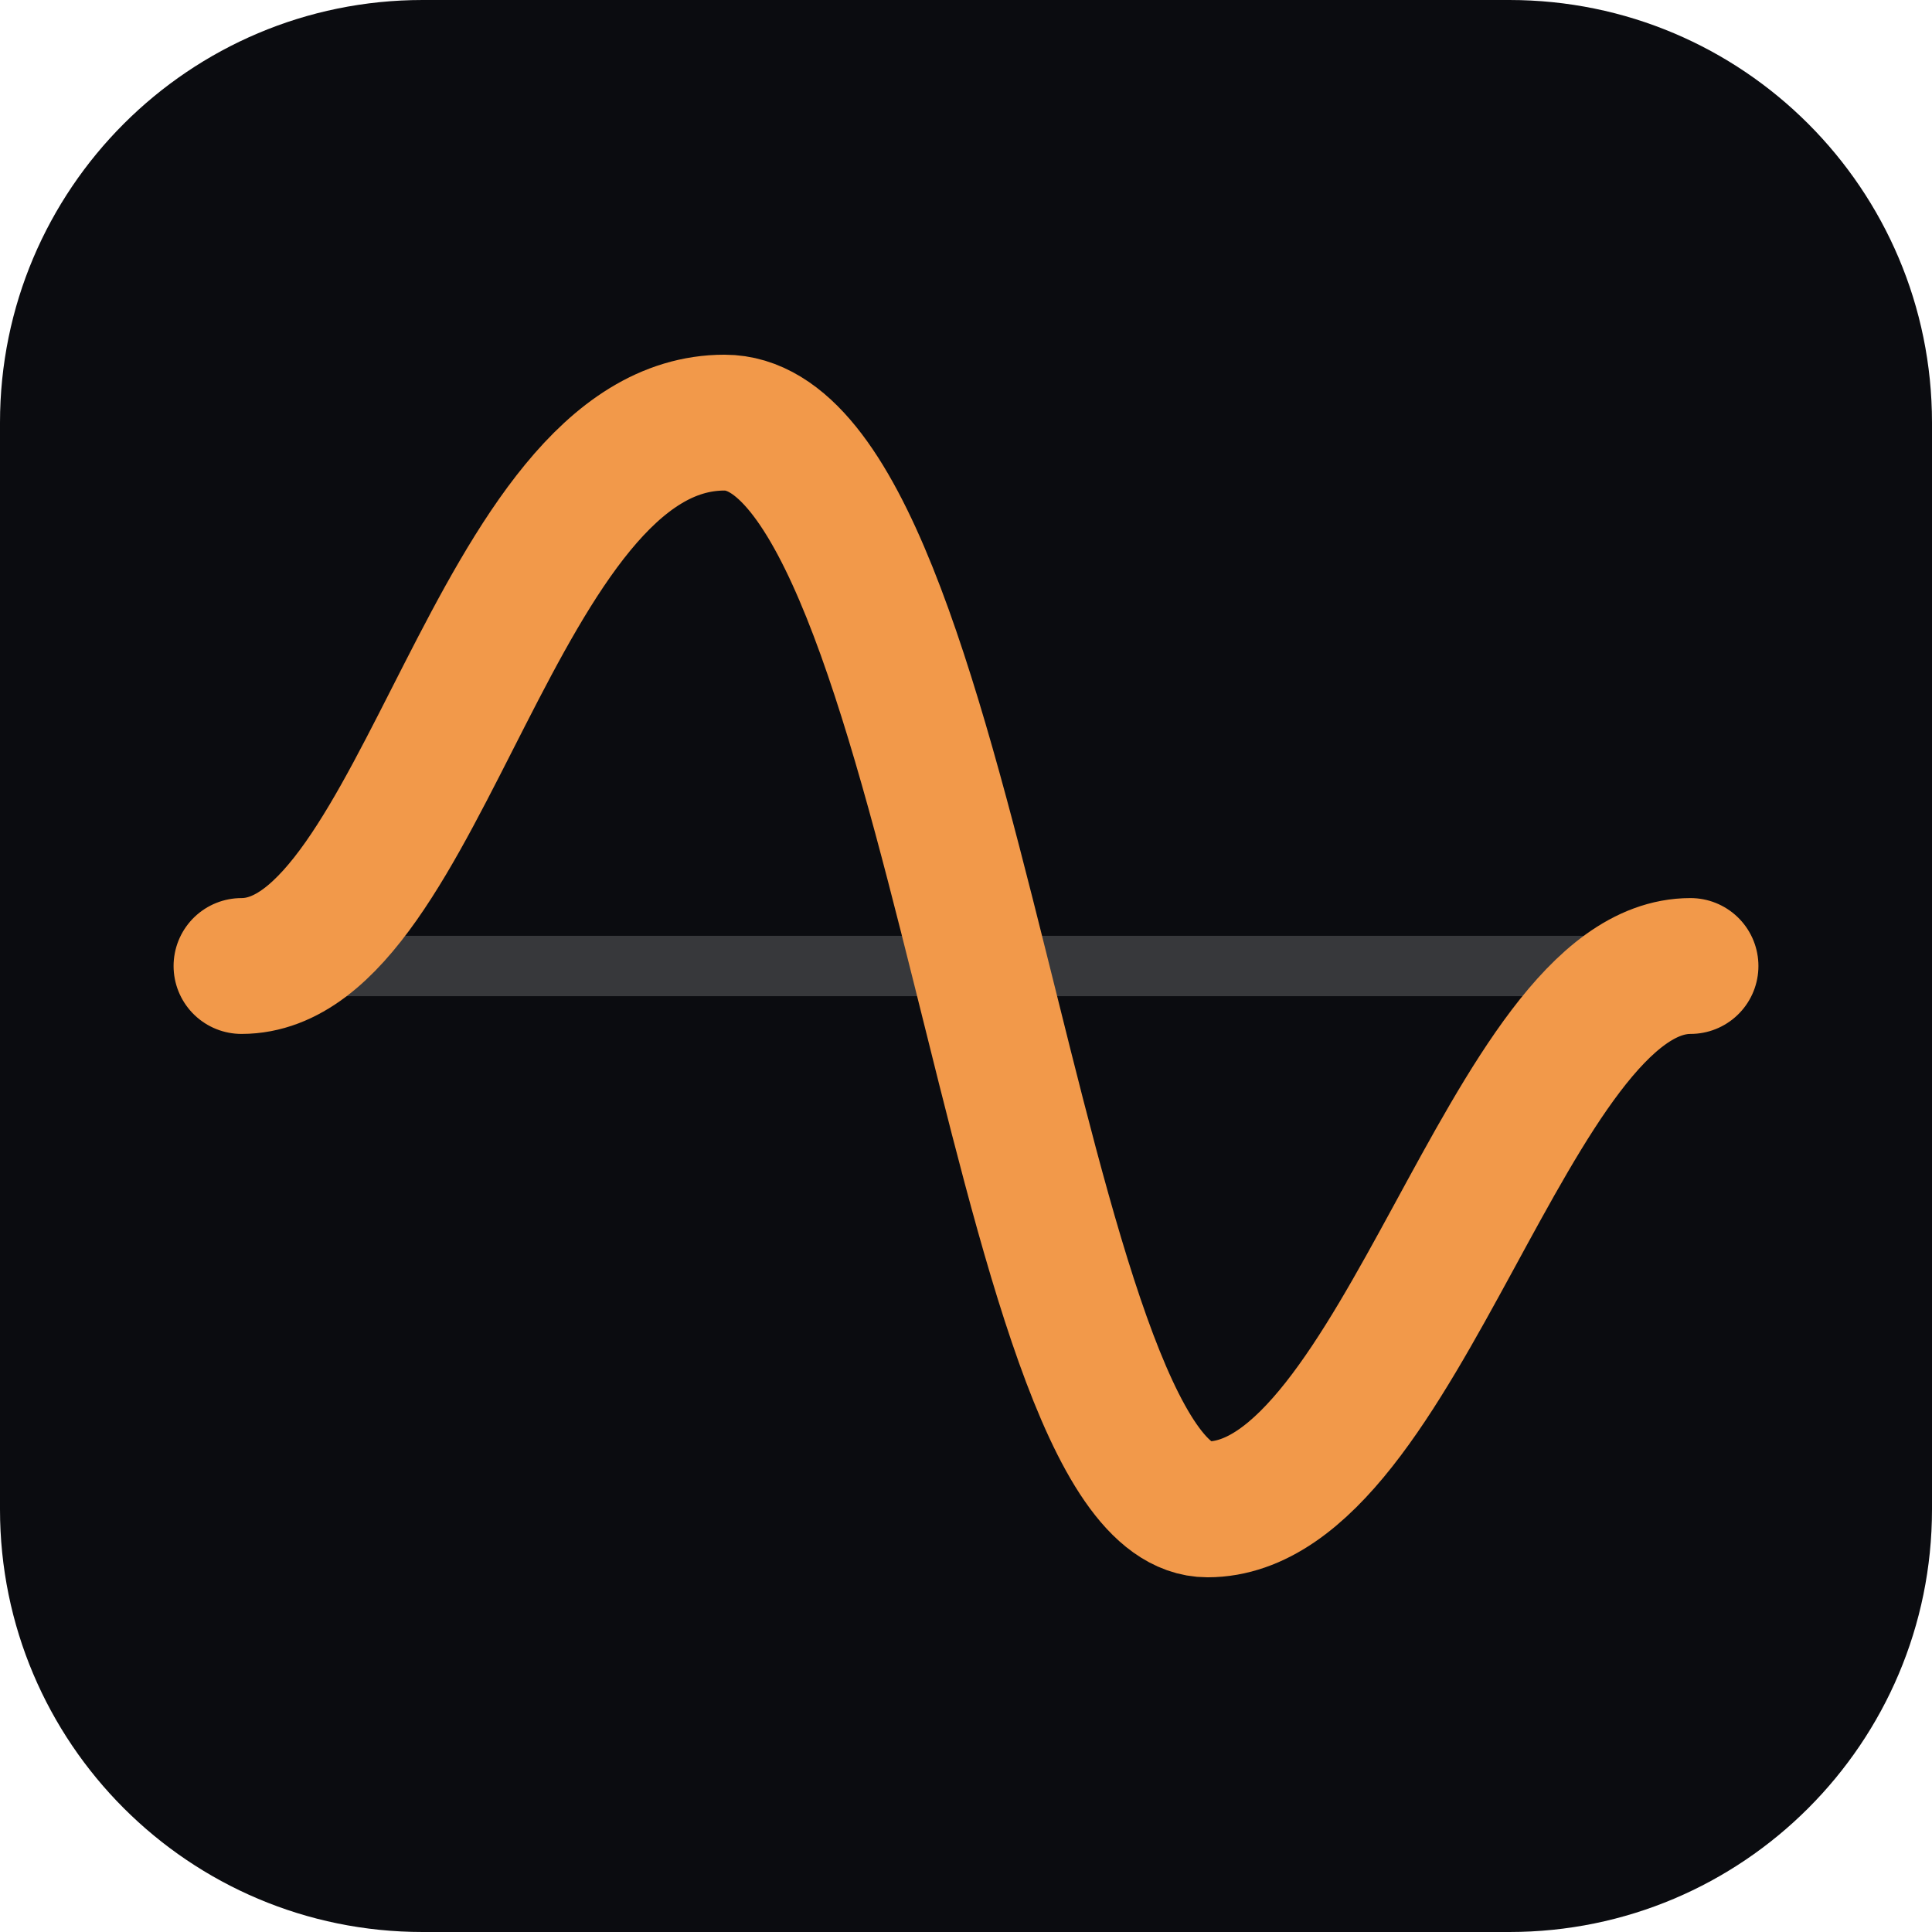
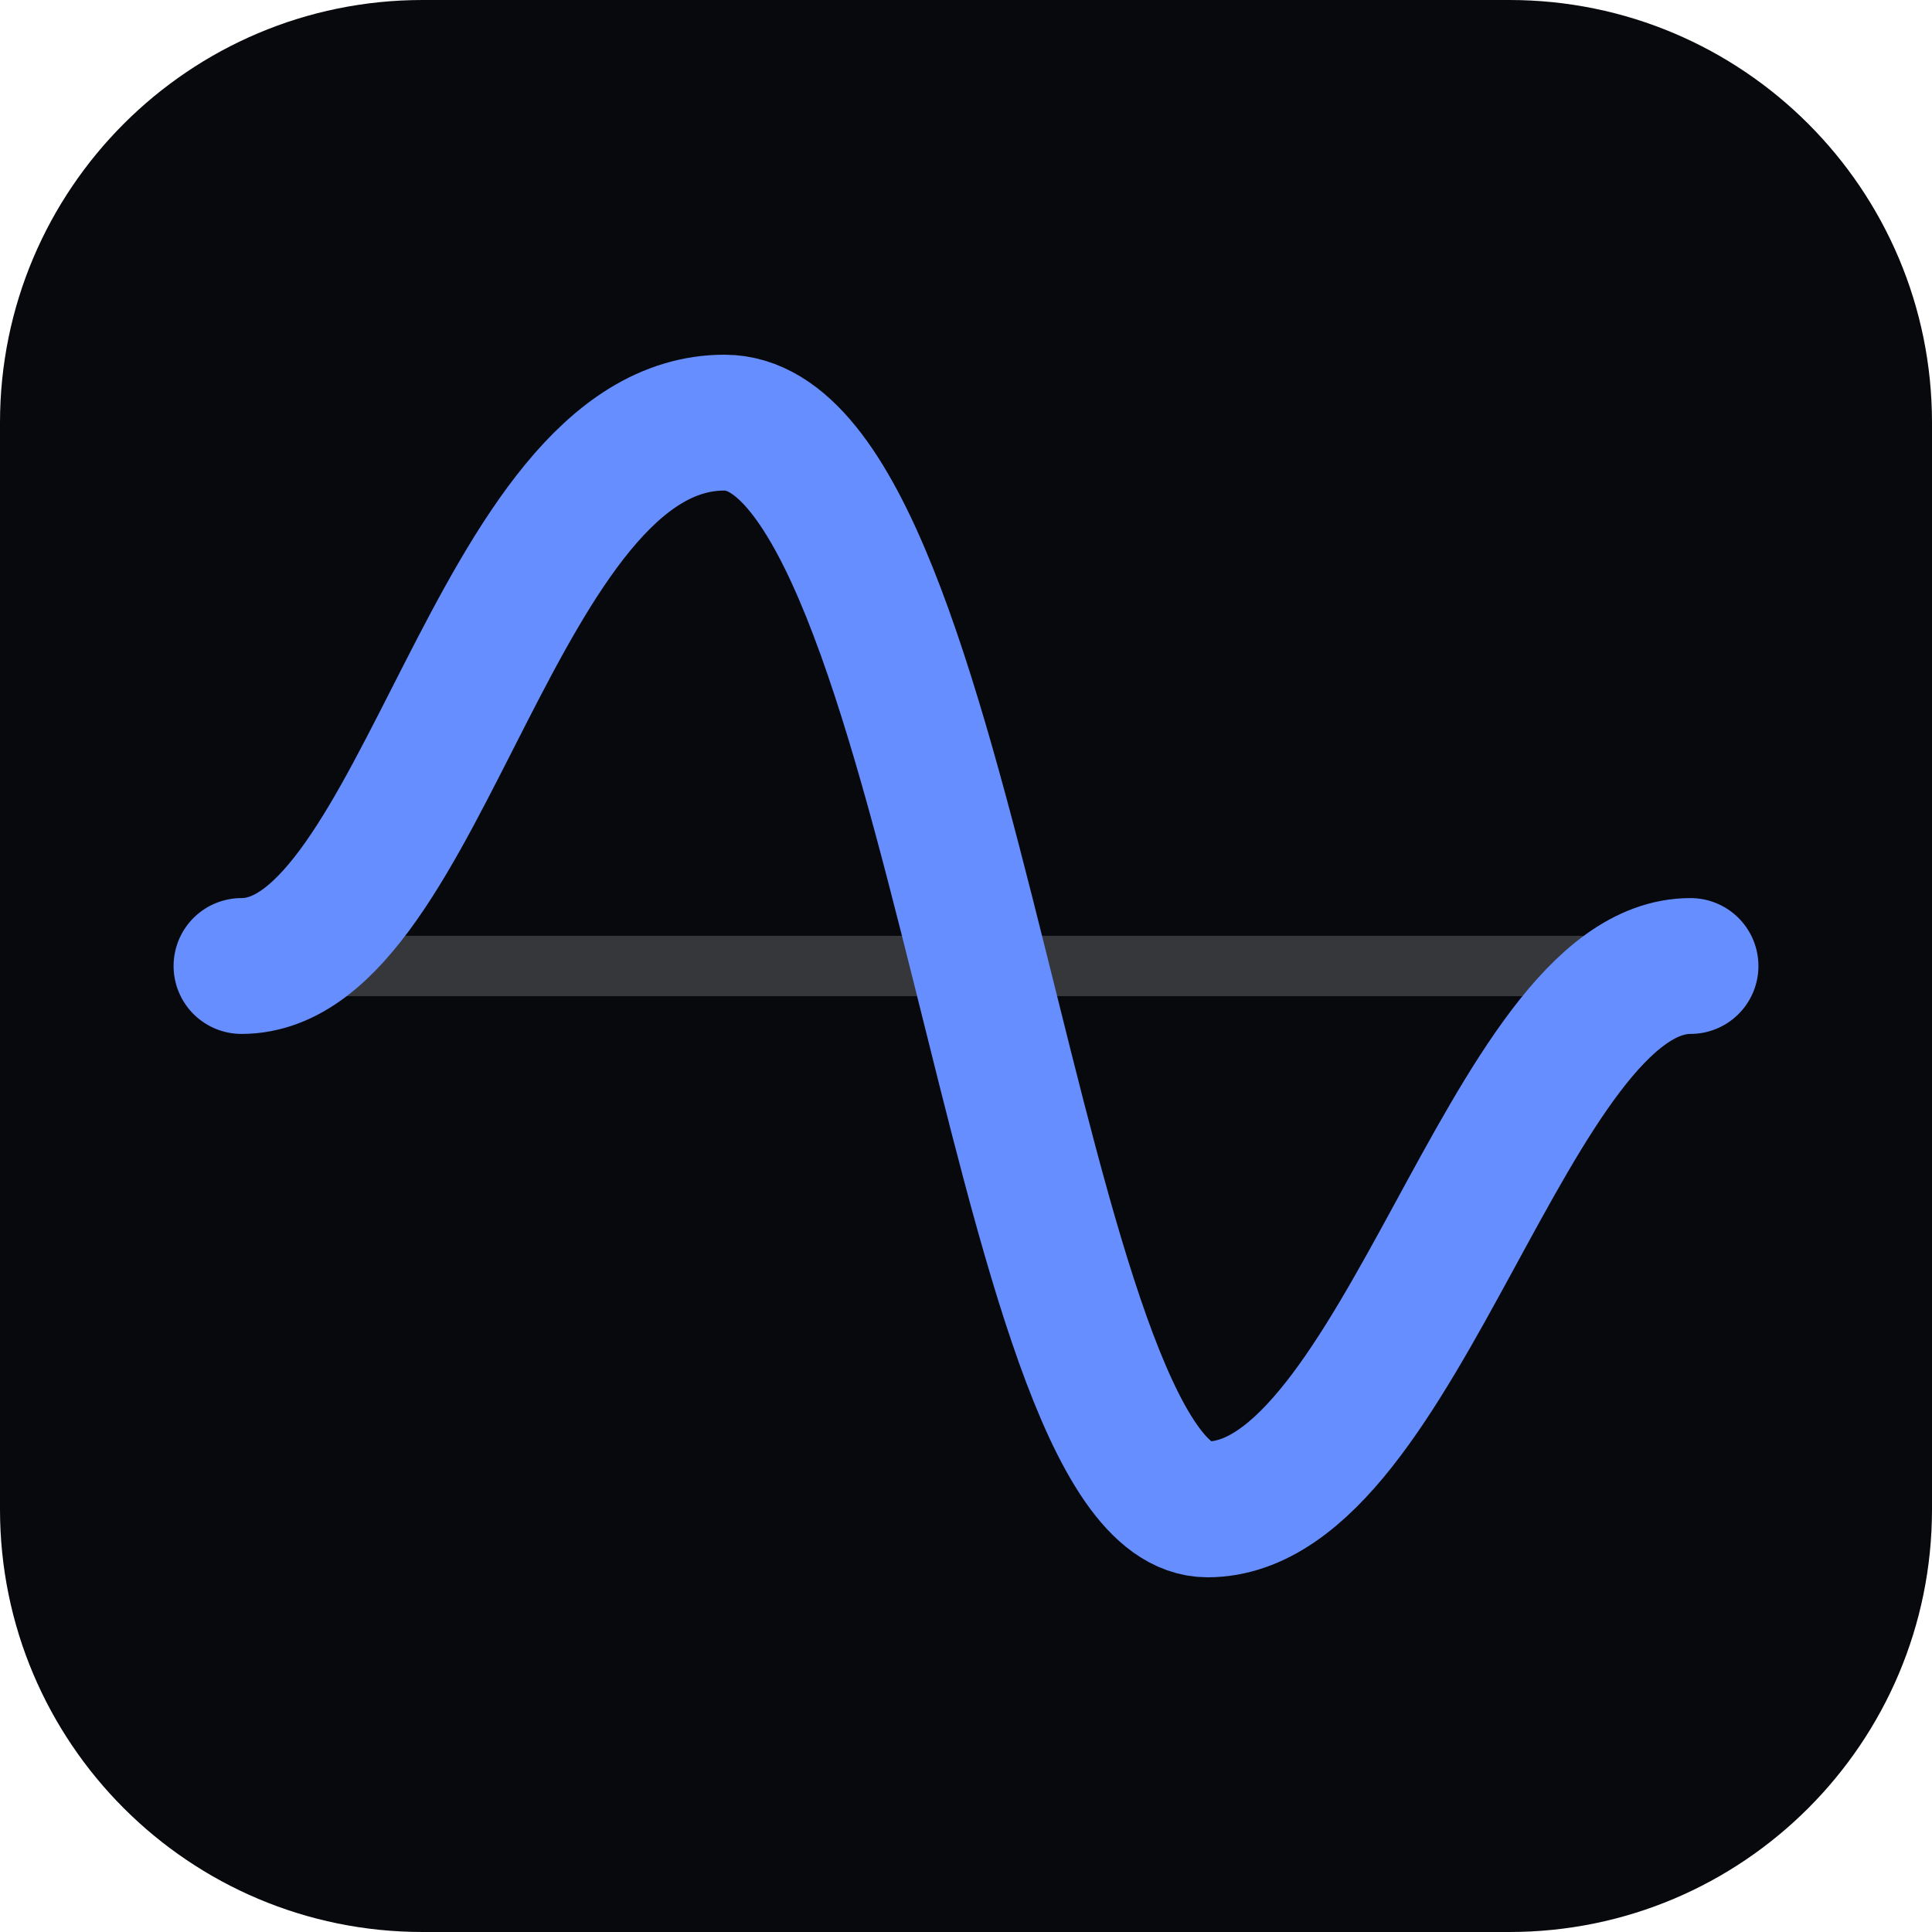
<svg xmlns="http://www.w3.org/2000/svg" viewBox="0 0 32 32" fill="none">
-   <rect width="32" height="32" rx="7" fill="#0B0C10" />
-   <path d="M5 16h22" stroke="#E8E8E8" stroke-opacity=".2" stroke-width="1" />
-   <path d="M4 16C7 16 8.2 7 12 7s4.8 18 8 18 5-9 8-9" stroke="#F2994A" stroke-width="2.25" stroke-linecap="round" stroke-linejoin="round" />
+   <rect width="32" height="32" rx="7" fill="#08090c" />
+   <path d="M5 16h22" stroke="#f0f2f6" stroke-opacity=".2" stroke-width="1" />
+   <path d="M4 16C7 16 8.2 7 12 7s4.8 18 8 18 5-9 8-9" stroke="#668eff" stroke-width="2.25" stroke-linecap="round" stroke-linejoin="round" />
</svg>
